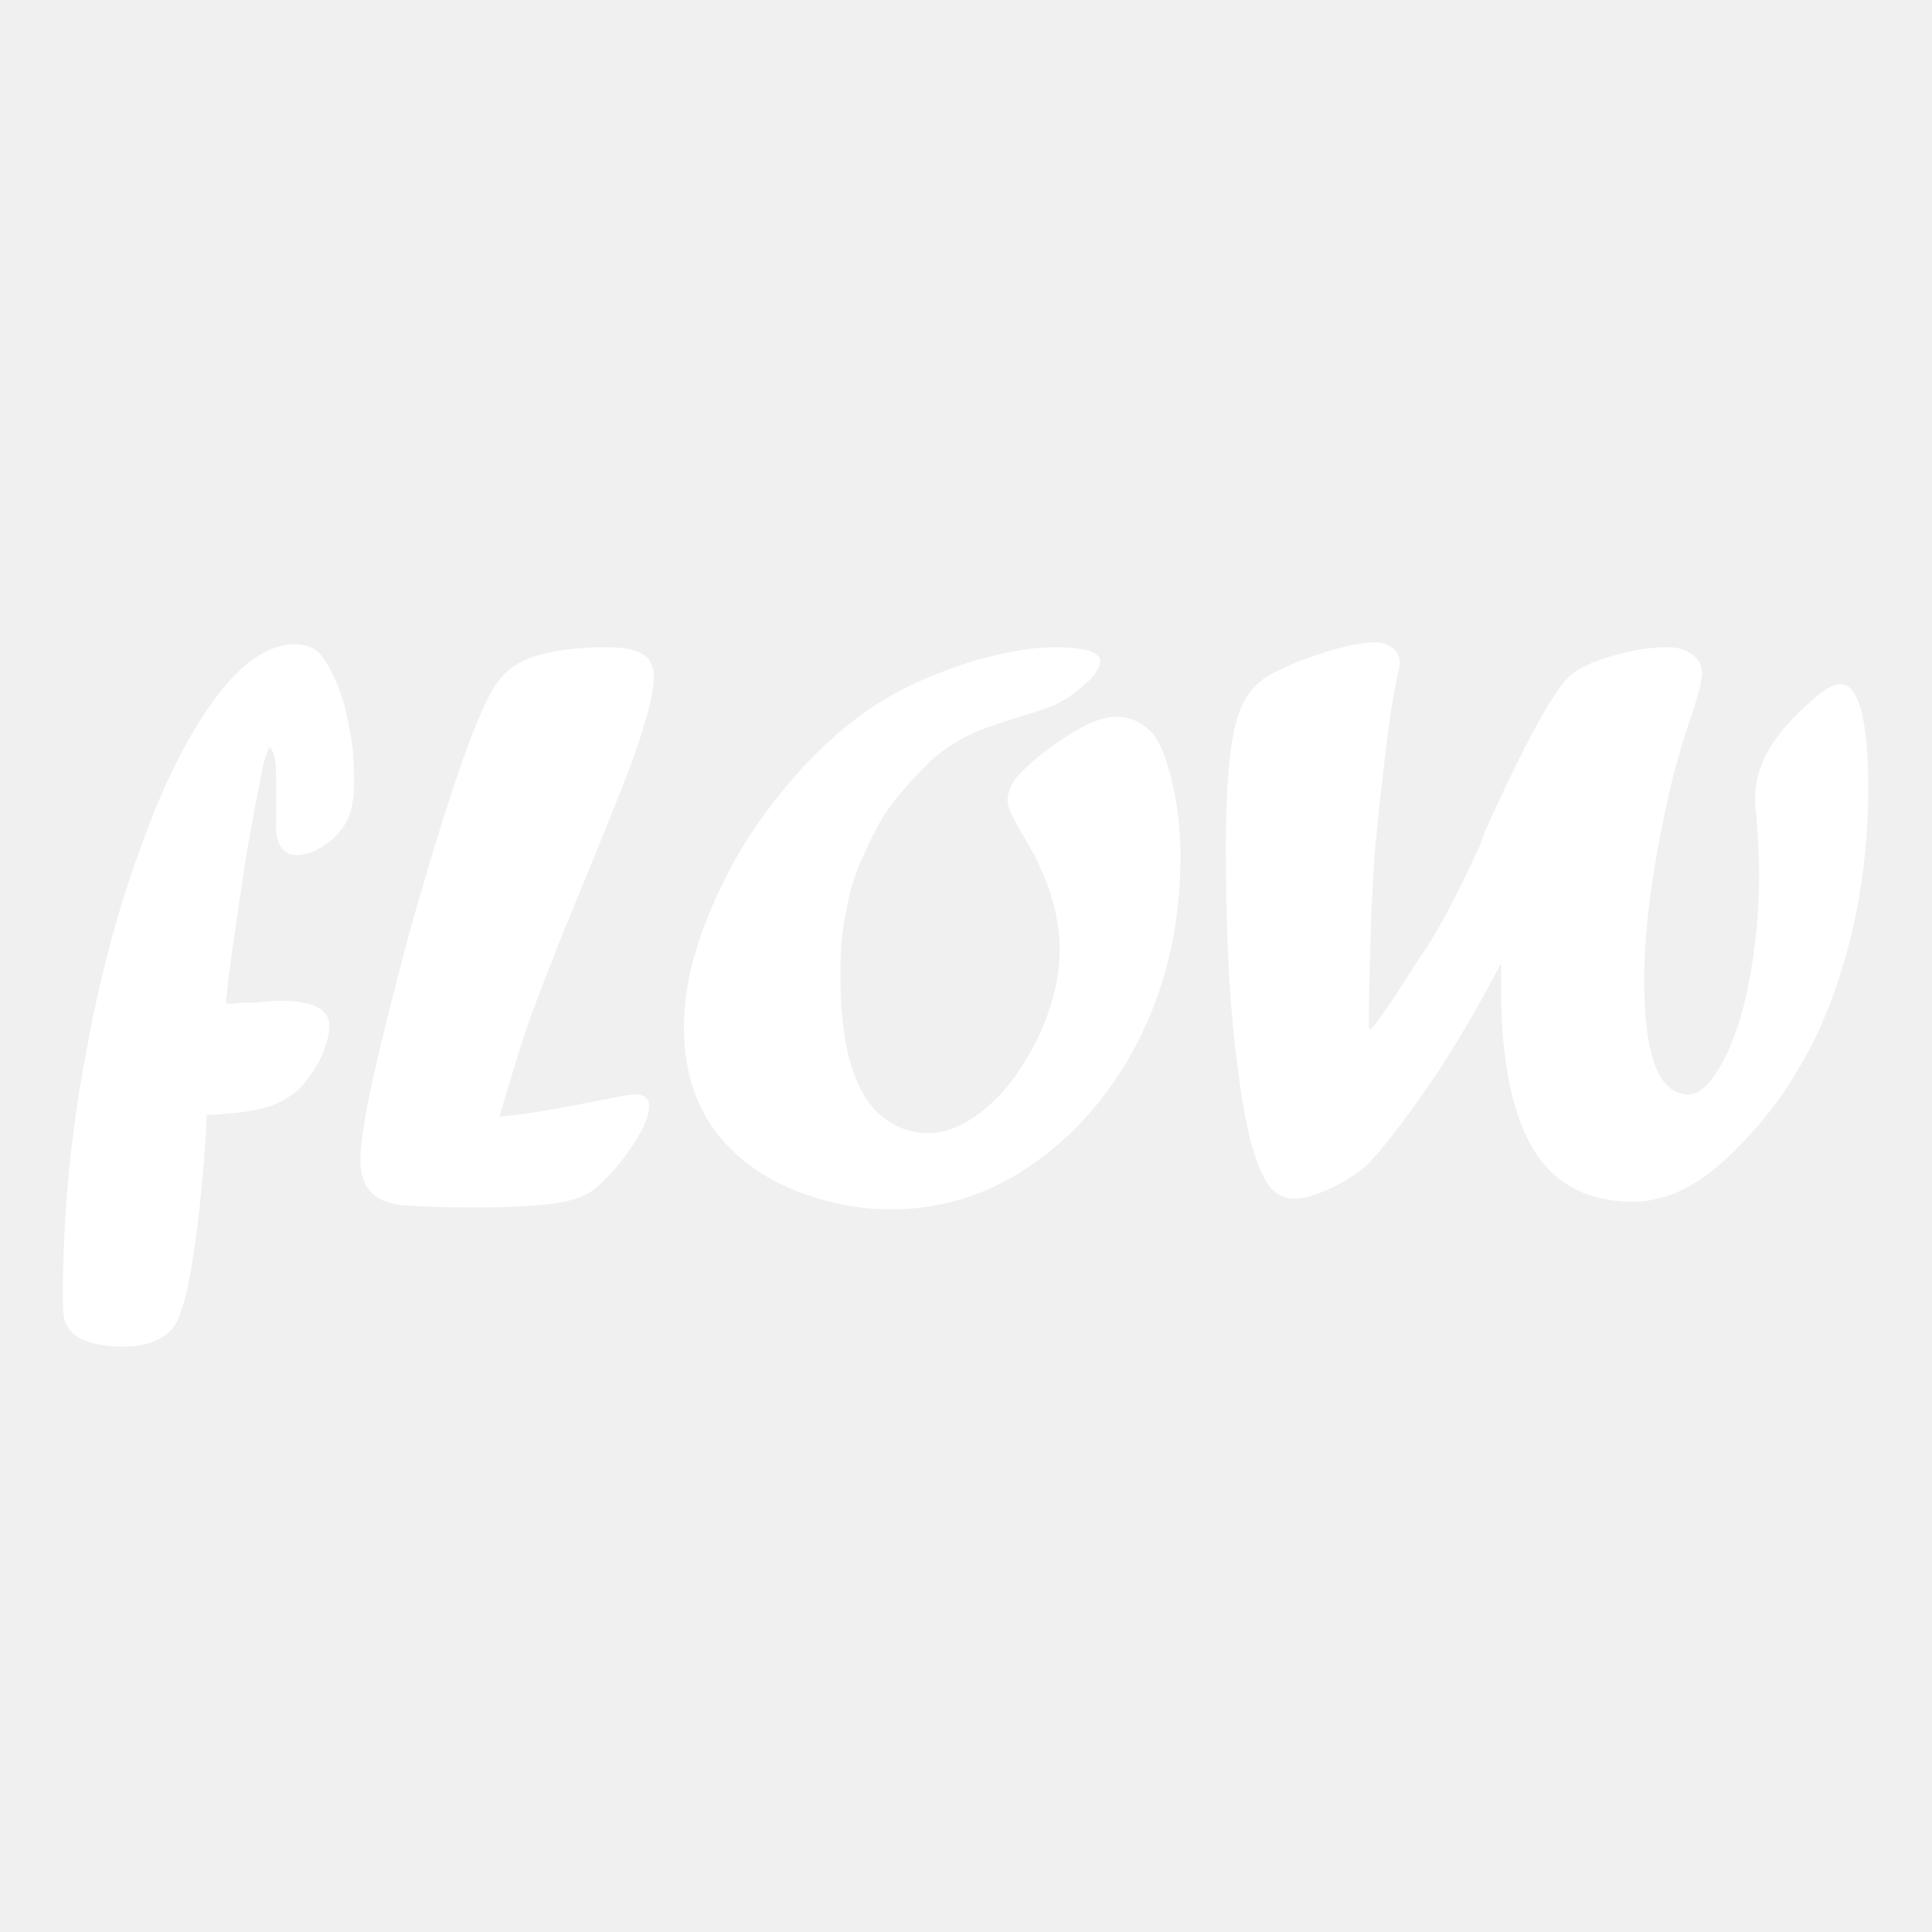
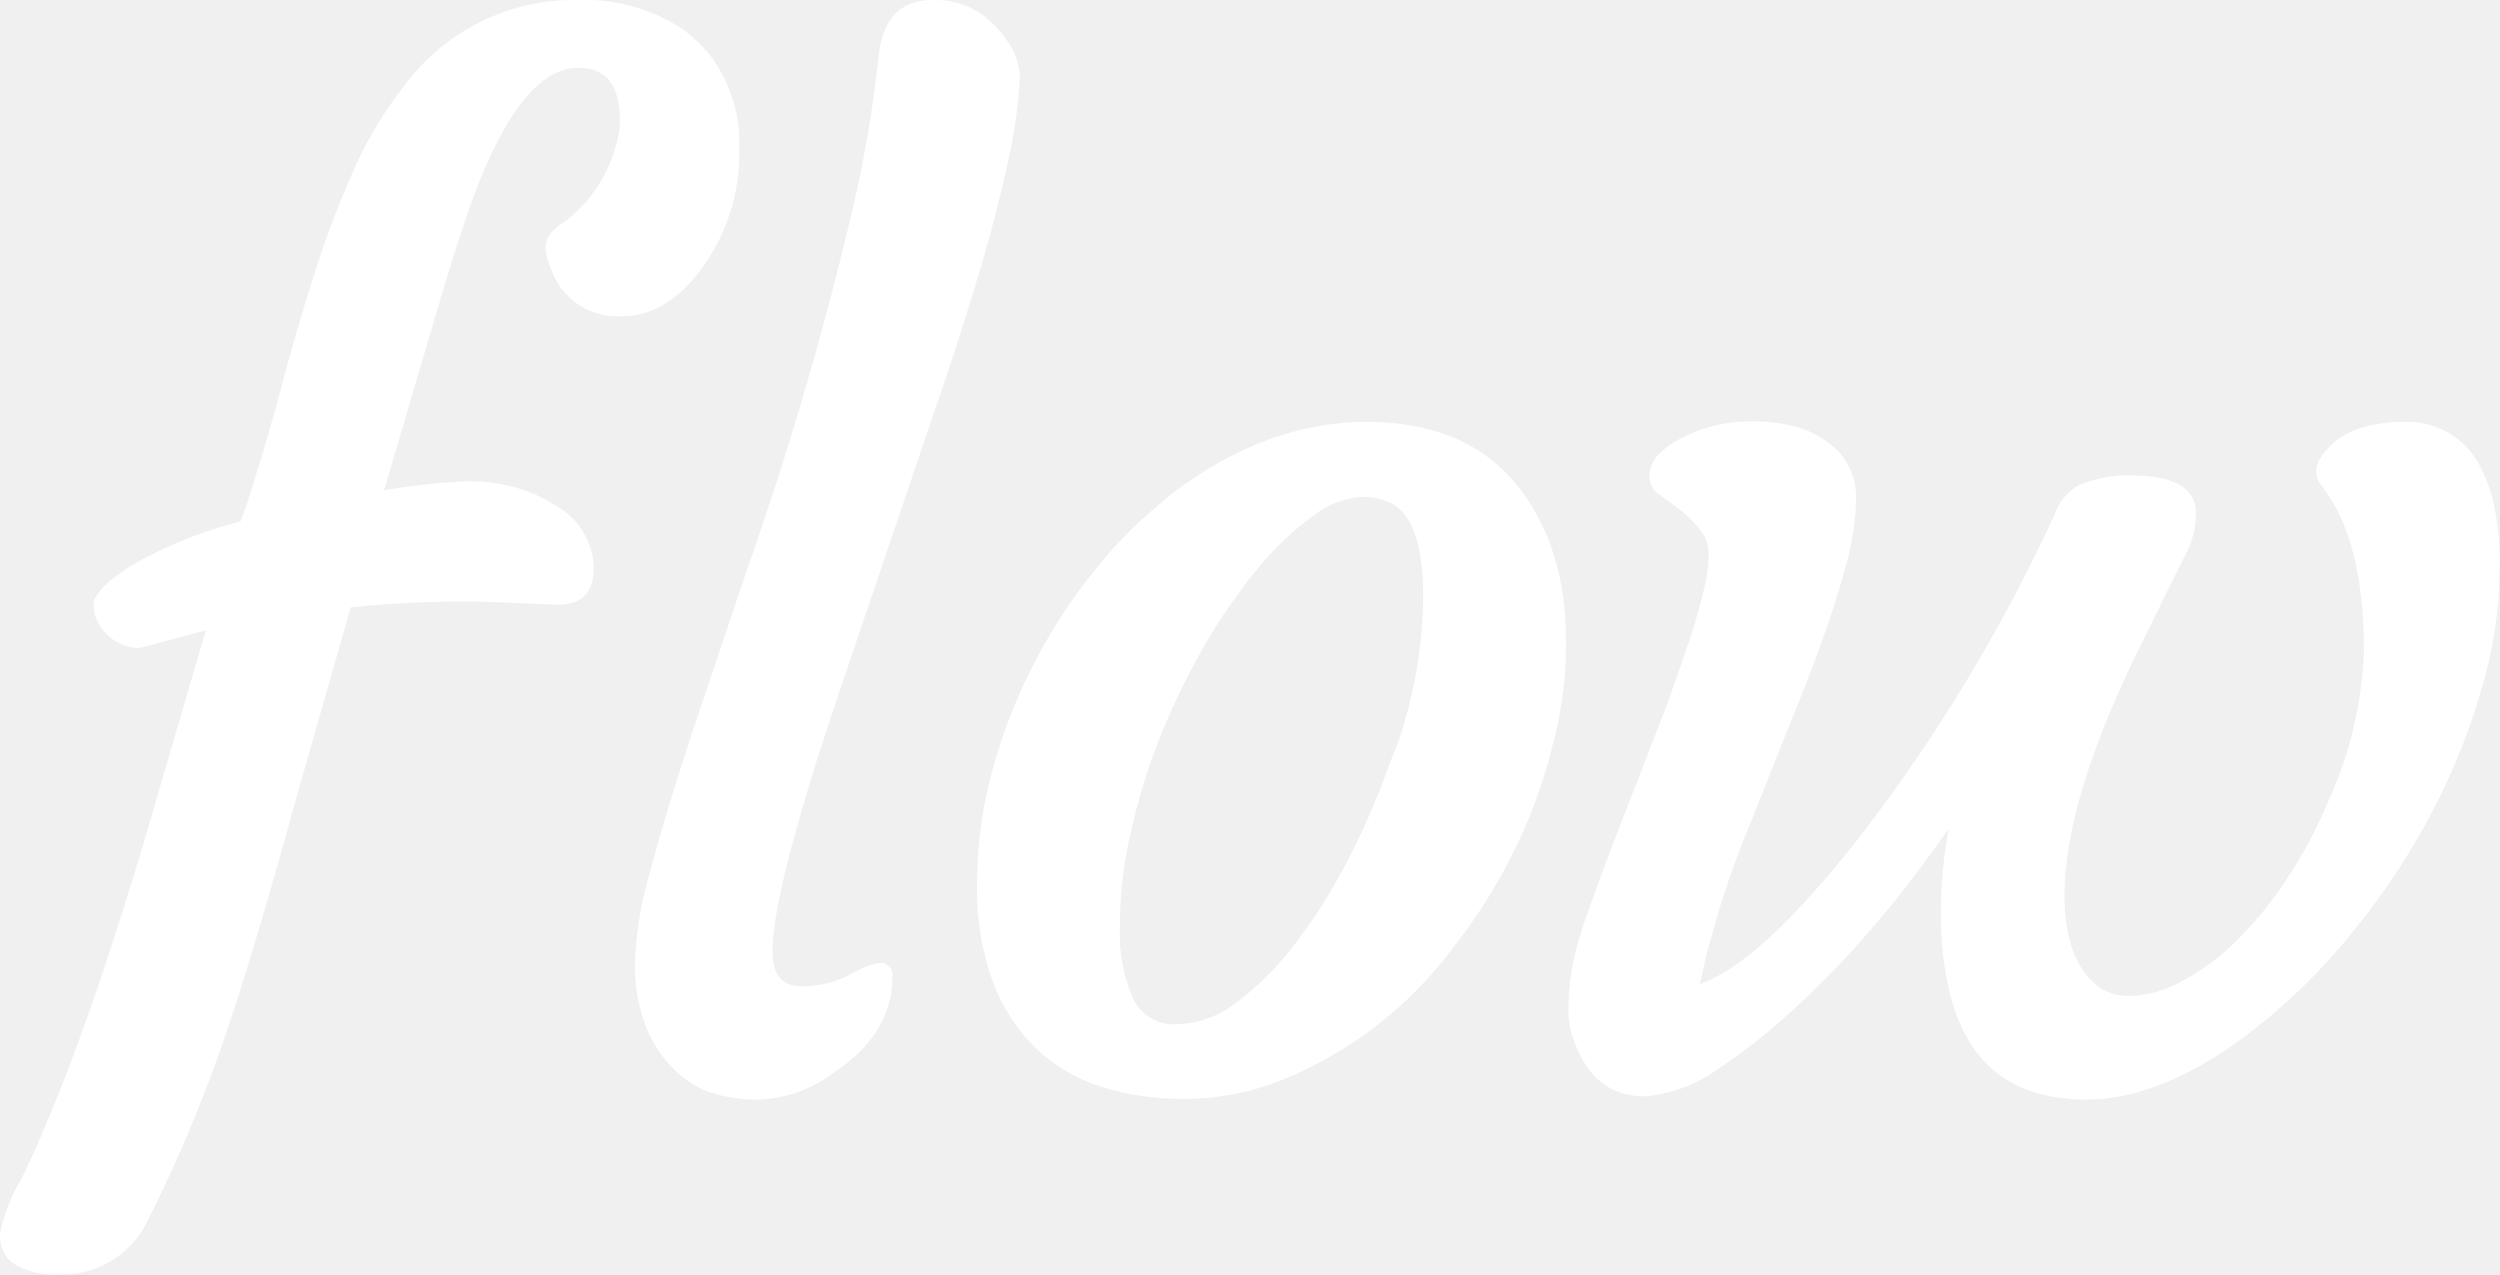
- <svg xmlns="http://www.w3.org/2000/svg" version="1.1" id="Layer_1" x="0px" y="0px" viewBox="0 0 200 200" style="enable-background:new 0 0 200 200;" xml:space="preserve">
-   <style type="text/css">
- 	.st0{fill:#FFFFFF;}
- </style>
-   <g>
-     <g>
-       <path class="st0" d="M21.4,115.4l-0.1,2.3c-0.4,5.6-0.9,10.1-1.5,13.6c-0.6,3.5-1.3,5.6-2.1,6.4c-1.1,1.1-2.7,1.7-5,1.7    c-2.4,0-4.2-0.5-5.2-1.4c-0.4-0.5-0.7-0.9-0.8-1.3c-0.1-0.4-0.2-1.1-0.2-2.1v-0.4v-0.4v-0.5c0.1-7.9,0.8-15.8,2.3-23.7    c1.4-7.9,3.3-15.2,5.7-21.7c2.3-6.5,4.9-11.7,7.7-15.5s5.6-5.7,8.3-5.7c0.9,0,1.6,0.2,2.2,0.6c0.3,0.2,0.5,0.5,0.6,0.6    c1.7,2.2,2.5,5.7,2.5,5.7c0.4,1.9,0.7,3.2,0.8,5.1c0.1,3,0.2,5.2-1.2,7.1c-1.4,1.9-4.3,3.4-5.8,2.4c-1.3-0.9-1-3.1-1-3.5v-0.8    v-0.5c0-2.3,0-3.9-0.1-4.6c-0.1-0.7-0.3-1.2-0.6-1.5c-0.3,0.6-0.5,1.3-0.7,2.1c-0.7,3.4-1.2,6.4-1.7,9.1    c-0.4,2.7-1.1,7.1-1.9,13.2c0,0.3-0.1,0.7-0.1,1.1c-0.1,0.4-0.1,0.8-0.1,1.1h0.6c0.3,0,0.6,0,0.9-0.1c0.3,0,0.7,0,1.3,0    c1.1-0.1,2-0.2,2.9-0.2c3.3,0,5,0.9,5,2.6c0,0.9-0.3,2-0.9,3.3c-0.6,1.3-1.4,2.3-2.2,3.2c-0.9,0.8-1.9,1.4-3,1.8    c-0.4,0.1-1.6,0.6-4.8,0.8C22.6,115.4,22.1,115.4,21.4,115.4z" />
-       <path class="st0" d="M61.6,88.5l-1.4,3.4c-1.8,4.3-3.5,8.6-5.1,12.9c-0.8,2.1-1.9,5.7-3.4,10.8c2.3-0.2,5.4-0.7,9.4-1.5    c2.5-0.5,4-0.8,4.6-0.8c1,0,1.5,0.4,1.5,1.2c0,0.9-0.5,2.2-1.6,3.9c-1.1,1.7-2.3,3.1-3.6,4.3c-0.9,0.9-2.3,1.5-4.1,1.8    c-1.8,0.3-4.7,0.5-8.5,0.5c-3.6,0-6.4-0.1-8.3-0.3c0,0-0.5-0.1-1.4-0.4c-1.6-0.7-2.4-2.1-2.4-4.2c0-1.5,0.4-4.3,1.3-8.4    c0.9-4.1,2.2-9.2,3.8-15.2c3.8-13.5,6.7-21.9,8.6-25.1c0.6-1.1,1.4-1.9,2.3-2.5c0.9-0.6,2.2-1.1,3.8-1.4c1.6-0.3,3.4-0.5,5.4-0.5    c1.9,0,3.2,0.2,4,0.7c0.8,0.5,1.2,1.3,1.2,2.5c0,1.1-0.5,3.3-1.5,6.4S63.5,83.7,61.6,88.5z" />
-       <path class="st0" d="M96.2,78.9c-1.9,1.9-3.3,3.5-4.2,4.8c-0.9,1.2-1.8,3-2.8,5.3c-0.8,1.7-1.3,3.5-1.6,5.3    c-0.4,1.7-0.6,3.8-0.6,6.4c0,3.7,0.3,6.7,1,9.2c0.7,2.4,1.7,4.3,3.1,5.5c1.4,1.2,3,1.9,5,1.9c1.6,0,3.2-0.6,4.8-1.7    c1.6-1.1,3.1-2.6,4.4-4.5c1.3-1.9,2.4-3.9,3.2-6.2c0.8-2.3,1.2-4.5,1.2-6.6c0-3.8-1.3-7.8-3.9-12c-1-1.7-1.5-2.8-1.5-3.4    c0-1.1,0.6-2.3,1.9-3.4c1.4-1.4,3.1-2.6,4.9-3.7c1.8-1.1,3.3-1.6,4.4-1.6c0.6,0,1.3,0.1,2,0.4c0.7,0.3,1.2,0.7,1.6,1.1    c0.9,0.9,1.6,2.6,2.2,5.1c0.6,2.5,0.9,5.1,0.9,7.9c0,6.6-1.3,12.7-4,18.3s-6.4,10-11,13.3c-4.6,3.3-9.6,4.9-15,4.9    c-3.1,0-6.2-0.6-9.2-1.7c-3-1.1-5.5-2.7-7.4-4.6c-3.2-3.2-4.8-7.4-4.8-12.6c0-3,0.6-6.2,1.8-9.6c1.2-3.4,2.8-6.7,4.8-9.9    c2.1-3.2,4.4-6.1,7.1-8.8c2.7-2.7,5.5-4.8,8.3-6.3c2.6-1.4,5.4-2.5,8.4-3.4c3-0.8,5.6-1.3,7.9-1.3c3.2,0,4.8,0.5,4.8,1.5    c0,0.4-0.3,1-1,1.8c-1.2,1.1-2.3,2-3.2,2.4c-0.9,0.5-2.4,1-4.5,1.6c-2.2,0.7-3.9,1.3-4.9,1.8S97.7,77.5,96.2,78.9z" />
-       <path class="st0" d="M155.6,99.7h-0.2c-2.2,4.2-4.4,8-6.7,11.5c-2.8,4.1-5.1,7.2-7,9.2c-1,1-2.3,1.8-3.9,2.6    c-1.5,0.7-2.9,1.1-4,1.1c-0.3,0-0.7-0.1-1.1-0.3c-0.5-0.2-0.8-0.4-1.1-0.8c-1.4-1.5-2.6-5.5-3.4-11.9c-0.9-6.4-1.3-14.1-1.3-23.2    c0-7.4,0.5-12.3,1.6-14.7c0.4-1,1.1-1.9,1.9-2.6s2.1-1.3,3.7-2c1.5-0.6,3-1.1,4.5-1.5c1.6-0.4,2.8-0.6,3.7-0.6    c0.8,0,1.4,0.2,1.9,0.6c0.5,0.4,0.7,0.9,0.7,1.6c0,0.3-0.1,0.7-0.2,1.1c-0.6,2.6-1.1,6.3-1.6,11c-0.4,3.1-0.6,5.7-0.8,7.6    c-0.1,2-0.3,4.6-0.4,8c-0.1,3.4-0.2,6.7-0.2,10l0.2,0.2c1.3-1.6,2.6-3.6,4-5.8c0.5-0.8,1-1.6,1.5-2.3c0.5-0.7,1-1.6,1.6-2.6    c1.3-2.3,2.4-4.5,3.4-6.7c0.5-1,1-2,1.3-3.1c4.2-9.3,7.2-14.8,8.9-16.2c0.8-0.7,2.2-1.4,4.3-2c2.1-0.6,4-0.9,5.6-0.9    c1.1,0,1.9,0.2,2.6,0.7c0.7,0.5,1.1,1.1,1.1,2c0,0.7-0.4,2.2-1.1,4.4c-1.5,4.2-2.6,8.8-3.5,13.8c-0.9,5-1.4,9.5-1.4,13.4    c0,8,1.5,12,4.6,12c0.9,0,1.8-0.7,2.7-2c0.9-1.3,1.7-3,2.4-5.1c0.7-2.1,1.2-4.5,1.6-7.2c0.4-2.8,0.6-5.6,0.6-8.5    c0-1.7-0.1-3.8-0.3-6.2c-0.1-0.6-0.1-1.2-0.1-1.8c0-3.1,1.7-6.2,5.1-9.3c1.7-1.6,2.9-2.4,3.7-2.4c1.9,0,2.9,3.6,2.9,10.9    c0,5.2-0.6,10.1-1.7,14.9c-1.4,5.7-3.3,10.5-5.8,14.5c-1.3,2.2-2.8,4.2-4.6,6.2c-1.8,2-3.5,3.6-5.3,4.8c-2.2,1.5-4.6,2.3-7,2.3    c-4.6,0-8-1.8-10.2-5.3c-2.2-3.6-3.4-9.1-3.4-16.6V99.7z" />
-     </g>
-     <path class="st0" d="M49.6,60.5" />
-   </g>
+ <svg xmlns="http://www.w3.org/2000/svg" id="Layer_1" data-name="Layer 1" viewBox="0 0 187.03 95.35">
+   <defs>
+     <style>.cls-1{fill:#fff;}</style>
+   </defs>
+   <path class="cls-1" d="M53.65,4.9A8.45,8.45,0,0,0,52.05,3a8.1,8.1,0,0,0-1.26-1,13.47,13.47,0,0,0-7.66-2A15.75,15.75,0,0,0,30.48,6.11a30.2,30.2,0,0,0-4,6.56,75.14,75.14,0,0,0-3,7.94Q22.15,24.77,21,29.15c-.79,2.93-1.63,5.76-2.5,8.47L18,39a32.79,32.79,0,0,0-7,2.67A14.72,14.72,0,0,0,8.18,43.5C7.4,44.17,7,44.75,7,45.23a2.61,2.61,0,0,0,.29,1.26,3.6,3.6,0,0,0,3.11,2l5-1.34L11.67,59.91Q10,65.73,8.32,70.82c-1.1,3.39-2.24,6.66-3.46,9.79s-2.32,5.72-3.34,7.74a12,12,0,0,0-1.52,4A2.73,2.73,0,0,0,.34,93.8a2.27,2.27,0,0,0,.86.85,6.07,6.07,0,0,0,3.24.7,7.09,7.09,0,0,0,6.65-4.12,105.62,105.62,0,0,0,4.78-11q2.45-6.5,6.37-20.8l4-14a92.2,92.2,0,0,1,9.31-.44l6.16.25c1.81,0,2.71-.93,2.71-2.77a5.49,5.49,0,0,0-2.86-4.65,10.31,10.31,0,0,0-2.81-1.29A12.33,12.33,0,0,0,35.17,36a48.27,48.27,0,0,0-6.44.68l4.56-15.46q1.07-3.54,2.13-6.5c2.4-6.43,5-9.65,7.86-9.65q3.11,0,3.1,4A6.7,6.7,0,0,1,46,11.15a10.65,10.65,0,0,1-3.73,5.43c-1,.58-1.46,1.23-1.46,1.94a4.12,4.12,0,0,0,.39,1.55,5.27,5.27,0,0,0,5.34,3.59c2.1,0,4-1.08,5.72-3.25a14.67,14.67,0,0,0,3.05-9.26A11,11,0,0,0,53.65,4.9Z" />
+   <path class="cls-1" d="M75.36,3.07a7.79,7.79,0,0,0-1.92-2A6.09,6.09,0,0,0,69.75,0c-2.36,0-3.68,1.36-4,4.07a96.29,96.29,0,0,1-1.85,11.11,263.39,263.39,0,0,1-8.16,27.87L51.68,55.11q-1.84,5.58-3,9.94a28.13,28.13,0,0,0-1.18,7,12.75,12.75,0,0,0,.75,4.56,9.39,9.39,0,0,0,2,3.22,7.55,7.55,0,0,0,2.71,1.84,11.13,11.13,0,0,0,4,.58,9.91,9.91,0,0,0,5.41-2c2.93-1.94,4.4-4.34,4.4-7.22a.9.9,0,0,0-1-1,6.88,6.88,0,0,0-2.15.87,7.75,7.75,0,0,1-3.7.88c-1.42,0-2.13-.88-2.13-2.62q0-4.9,5.77-21.67l6.67-19.67q1.14-3.3,2.08-6.35c.33-1,.63-2.06.93-3q1.31-4.44,2.13-8.19a36.56,36.56,0,0,0,.92-6.37A4.7,4.7,0,0,0,75.36,3.07Z" />
+   <path class="cls-1" d="M116.94,44.65a18.94,18.94,0,0,0-1.11-4.31,15.69,15.69,0,0,0-1.31-2.59c-2.3-3.72-5.84-5.75-10.61-6.12-.51-.05-1.06-.07-1.61-.07q-7.62,0-14.69,5.43l-1,.84a32.9,32.9,0,0,0-4.91,5.08,40.77,40.77,0,0,0-4.61,7.25,40.32,40.32,0,0,0-3,8.05,32.64,32.64,0,0,0-1,8.24,20.2,20.2,0,0,0,1.21,7.07,13.55,13.55,0,0,0,3.2,4.91,12.7,12.7,0,0,0,4.84,2.86,20.27,20.27,0,0,0,6.35.92A19.63,19.63,0,0,0,96,80.76a30,30,0,0,0,12.7-9.85,40.62,40.62,0,0,0,4.3-6.72,38.62,38.62,0,0,0,3.17-8.5A29,29,0,0,0,116.94,44.65ZM103.51,58.36a54.31,54.31,0,0,1-3.15,6.88,38.59,38.59,0,0,1-3.83,5.82,21.47,21.47,0,0,1-4.19,4.06A7.56,7.56,0,0,1,88,76.63a3.36,3.36,0,0,1-3.22-1.9,12,12,0,0,1-1-5.29,30.77,30.77,0,0,1,.81-7.16,46.56,46.56,0,0,1,2.29-7.37,53.4,53.4,0,0,1,3.35-6.83,41,41,0,0,1,2.67-4c.4-.57.82-1.1,1.26-1.62a21.61,21.61,0,0,1,4.07-3.86,6.53,6.53,0,0,1,3.6-1.42,4.41,4.41,0,0,1,2.46.58q2.18,1.45,2.18,6.79a34.28,34.28,0,0,1-1.94,11.16C104.17,56.55,103.85,57.44,103.51,58.36Z" />
+   <path class="cls-1" d="M186.35,36.85a11,11,0,0,0-.6-1.51,6.06,6.06,0,0,0-5.8-3.78c-2.55,0-4.43.6-5.62,1.8s-1.34,2.11-.63,3q3.15,4,3.15,12.35a29.65,29.65,0,0,1-2.67,11.25,35.25,35.25,0,0,1-3,5.65,28.33,28.33,0,0,1-3.72,4.63,17.12,17.12,0,0,1-4.17,3.13,8.39,8.39,0,0,1-3.78,1.13,4,4,0,0,1-2.38-.58Q154.45,72,154.45,67q0-7.19,5.67-18.67L162,44.51c.39-.81.89-1.83,1.49-3a6.48,6.48,0,0,0,.79-3.31c-.1-1.65-1.55-2.53-4.36-2.62a9.54,9.54,0,0,0-4.41.72,4,4,0,0,0-1.8,2.19,125.07,125.07,0,0,1-14.49,24l0,0c-.68.87-1.34,1.69-2,2.47q-6.12,7.32-10.06,8.66A70.11,70.11,0,0,1,131,61.46l.8-2,1.27-3.2.6-1.52q1.41-3.39,2.55-6.55c.76-2.08,1.39-4.07,1.89-5.94a19.52,19.52,0,0,0,.75-5.08,5,5,0,0,0-1.8-3.84,7.44,7.44,0,0,0-2.34-1.3,12.1,12.1,0,0,0-3.93-.5A10.84,10.84,0,0,0,126,32.68,6.45,6.45,0,0,0,124.08,34a2.38,2.38,0,0,0-.69,1.62,1.66,1.66,0,0,0,.79,1.41c.53.37,1.1.79,1.7,1.26A7.89,7.89,0,0,1,127.44,40c.46.63.51,1.84.15,3.62a47.77,47.77,0,0,1-1.65,5.59c-.34,1-.73,2.1-1.16,3.31-.07.16-.11.32-.18.49l-4.27,11c-.64,1.71-1.3,3.56-2,5.53a.22.22,0,0,0,0,.08,18.36,18.36,0,0,0-1,6,6.87,6.87,0,0,0,.53,2.52c1,2.58,2.7,3.88,5.2,3.88a11,11,0,0,0,5.55-2.1,43,43,0,0,0,4.83-3.74,66.76,66.76,0,0,0,7.35-7.63c.7-.8,1.36-1.63,2-2.47,1-1.31,2-2.66,3-4.09a33.21,33.21,0,0,0-.58,6.26v.24a23.88,23.88,0,0,0,.48,5c1.05,5.26,3.95,8.16,8.68,8.67a12.4,12.4,0,0,0,1.65.1A13.37,13.37,0,0,0,158.7,82c3.46-.68,7.13-2.62,11-5.85a46.23,46.23,0,0,0,6.56-6.74A52.78,52.78,0,0,0,181.81,61a47.51,47.51,0,0,0,3.81-9.36A32.07,32.07,0,0,0,187,42.81,19.67,19.67,0,0,0,186.35,36.85Z" />
</svg>
